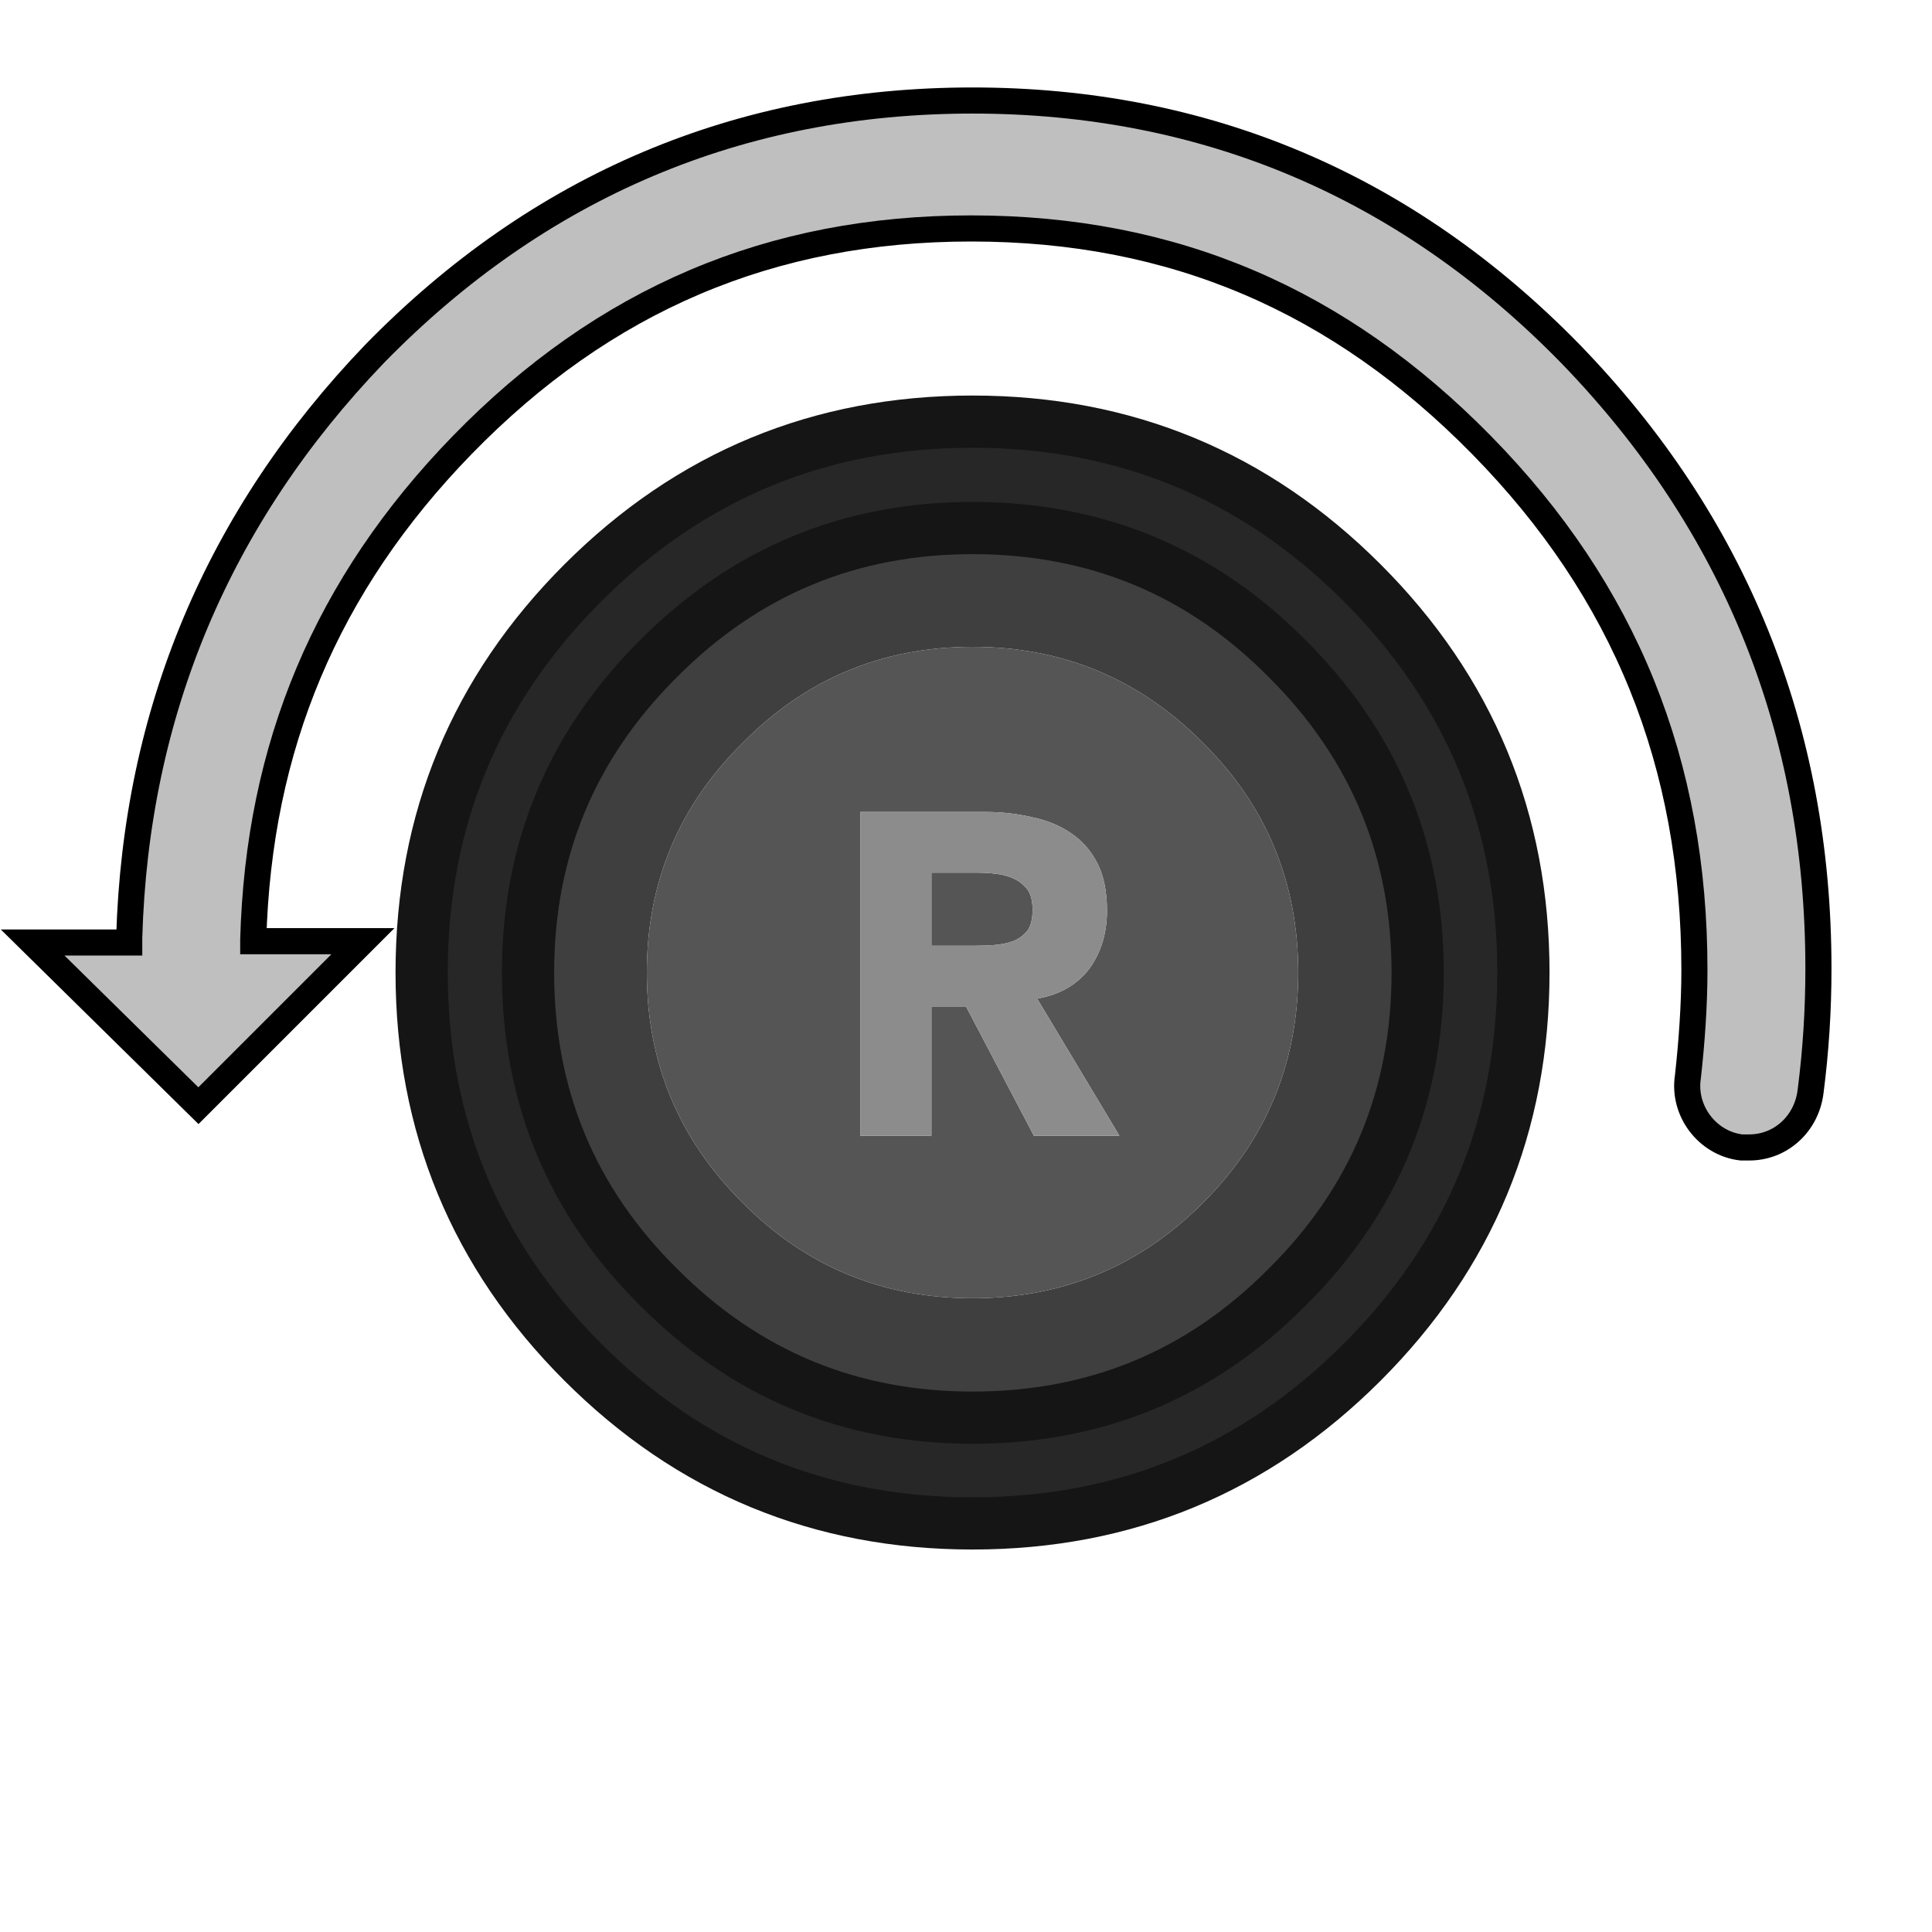
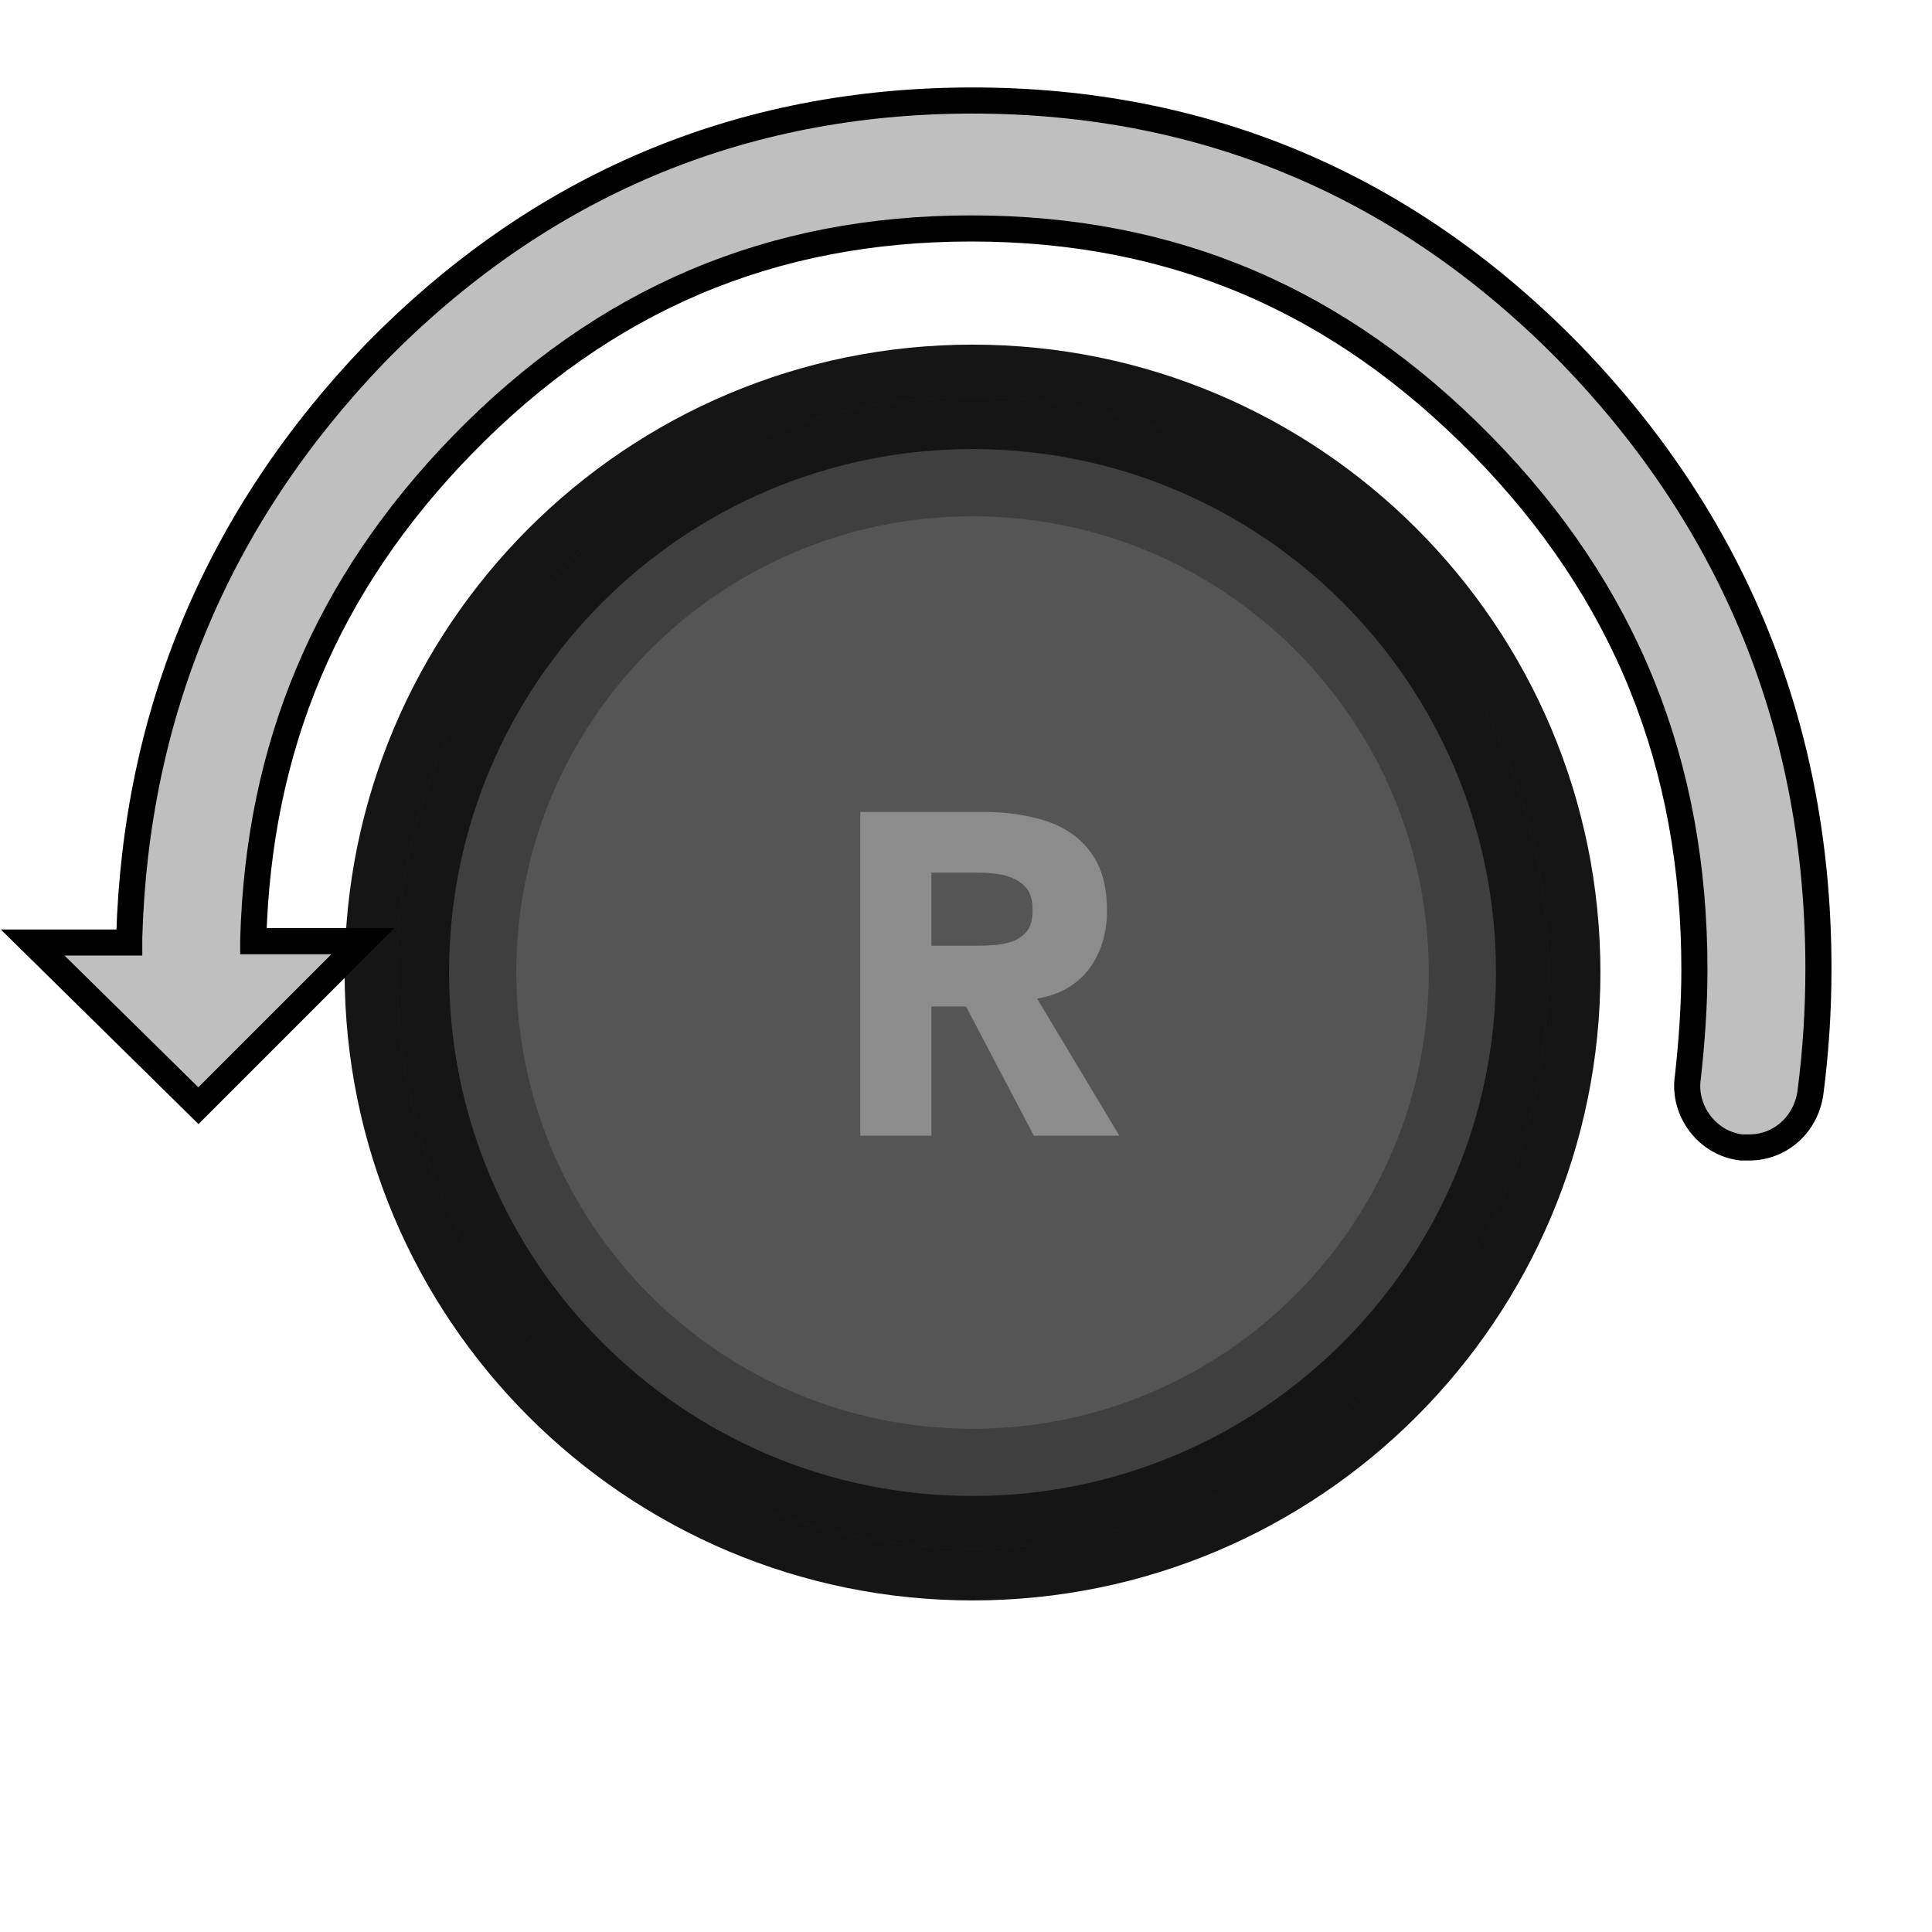
- <svg xmlns="http://www.w3.org/2000/svg" version="1.1" id="Layer_1" x="0px" y="0px" viewBox="0 0 148 148" enable-background="new 0 0 148 148" xml:space="preserve">
-   <g transform="matrix( 1, 0, 0, 1, 0,0) ">
-     <g>
-       <g transform="translate(24.5 24.5)">
-         <path fill="#272727" stroke="none" d=" M 79.85 20.15 Q 67.5 7.8 50 7.8 32.5 7.8 20.15 20.15 7.8 32.5 7.8 50 7.8 67.5 20.15 79.85 32.5 92.2 50 92.2 67.5 92.2 79.85 79.85 92.2 67.5 92.2 50 92.2 32.5 79.85 20.15 M 50 15.95 Q 64.2 15.95 74.1 25.95 84.1 35.9 84.1 50 84.1 64.2 74.1 74.1 64.2 84.1 50 84.1 35.9 84.1 25.95 74.1 15.95 64.2 15.95 50 15.95 35.9 25.95 25.95 35.9 15.95 50 15.95 Z" />
-         <path fill="#3F3F3F" stroke="none" d=" M 74.1 25.95 Q 64.2 15.95 50 15.95 35.9 15.95 25.95 25.95 15.95 35.9 15.95 50 15.95 64.2 25.95 74.1 35.9 84.1 50 84.1 64.2 84.1 74.1 74.1 84.1 64.2 84.1 50 84.1 35.9 74.1 25.95 M 50 25.05 Q 60.35 25.05 67.65 32.4 74.95 39.65 74.95 50 74.95 60.35 67.65 67.65 60.35 74.95 50 74.95 39.65 74.95 32.4 67.65 25.05 60.35 25.05 50 25.05 39.65 32.4 32.4 39.65 25.05 50 25.05 Z" />
-         <path fill="#555555" stroke="none" d=" M 67.65 32.4 Q 60.35 25.05 50 25.05 39.65 25.05 32.4 32.4 25.05 39.65 25.05 50 25.05 60.35 32.4 67.65 39.65 74.95 50 74.95 60.35 74.95 67.65 67.65 74.95 60.35 74.95 50 74.95 39.65 67.65 32.4 M 57.5 39.3 Q 58.8 40.15 59.55 41.6 60.3 43.05 60.3 45.25 60.3 47.85 58.95 49.7 57.55 51.55 54.95 52 L 61.25 62.5 54.7 62.5 49.5 52.6 46.85 52.6 46.85 62.5 41.4 62.5 41.4 37.7 50.95 37.7 Q 52.85 37.7 54.55 38.1 56.25 38.45 57.5 39.3 M 46.85 42.35 L 46.85 47.95 50.05 47.95 Q 50.8 47.95 51.6 47.9 52.4 47.85 53.1 47.6 53.75 47.35 54.2 46.8 54.6 46.25 54.6 45.2 54.6 44.25 54.25 43.7 53.85 43.15 53.25 42.85 52.65 42.55 51.9 42.45 51.15 42.35 50.4 42.35 L 46.85 42.35 Z" />
-         <path fill="#8C8C8C" stroke="none" d=" M 59.55 41.6 Q 58.8 40.15 57.5 39.3 56.25 38.45 54.55 38.1 52.85 37.7 50.95 37.7 L 41.4 37.7 41.4 62.5 46.85 62.5 46.85 52.6 49.5 52.6 54.7 62.5 61.25 62.5 54.95 52 Q 57.55 51.55 58.95 49.7 60.3 47.85 60.3 45.25 60.3 43.05 59.55 41.6 M 46.85 47.95 L 46.85 42.35 50.4 42.35 Q 51.15 42.35 51.9 42.45 52.65 42.55 53.25 42.85 53.85 43.15 54.25 43.7 54.6 44.25 54.6 45.2 54.6 46.25 54.2 46.8 53.75 47.35 53.1 47.6 52.4 47.85 51.6 47.9 50.8 47.95 50.05 47.95 L 46.85 47.95 Z" />
-         <path id="Layer1_0_1_STROKES" stroke="#151515" stroke-width="4" stroke-linejoin="round" stroke-linecap="round" fill="none" d=" M 50 7.8 Q 67.5 7.8 79.85 20.15 92.2 32.5 92.2 50 92.2 67.5 79.85 79.85 67.5 92.2 50 92.2 32.5 92.2 20.15 79.85 7.8 67.5 7.8 50 7.8 32.5 20.15 20.15 32.5 7.8 50 7.8 Z M 50 15.95 Q 64.2 15.95 74.1 25.95 84.1 35.9 84.1 50 84.1 64.2 74.1 74.1 64.2 84.1 50 84.1 35.9 84.1 25.95 74.1 15.95 64.2 15.95 50 15.95 35.9 25.95 25.95 35.9 15.95 50 15.95 Z" />
-       </g>
-     </g>
+ <svg xmlns="http://www.w3.org/2000/svg" version="1.1" viewBox="0 0 148 148">
+   <g transform="translate(24.5 24.5)">
+     <circle cx="50" cy="50" r="46.1" fill="#272727" />
+     <circle cx="50" cy="50" r="42.1" fill="#3F3F3F" />
+     <circle cx="50" cy="50" r="34.95" fill="#555555" />
+     <path fill="#8C8C8C" d=" M 59.55 41.6 Q 58.8 40.15 57.5 39.3 56.25 38.45 54.55 38.1 52.85 37.7 50.95 37.7 L 41.4 37.7 41.4 62.5 46.85 62.5 46.85 52.6 49.5 52.6 54.7 62.5 61.25 62.5 54.95 52 Q 57.55 51.55 58.95 49.7 60.3 47.85 60.3 45.25 60.3 43.05 59.55 41.6 M 46.85 47.95 L 46.85 42.35 50.4 42.35 Q 51.15 42.35 51.9 42.45 52.65 42.55 53.25 42.85 53.85 43.15 54.25 43.7 54.6 44.25 54.6 45.2 54.6 46.25 54.2 46.8 53.75 47.35 53.1 47.6 52.4 47.85 51.6 47.9 50.8 47.95 50.05 47.95 L 46.85 47.95 Z" />
+     <circle cx="50" cy="50" r="42.1" fill="none" stroke="#151515" stroke-width="4" />
+     <circle cx="50" cy="50" r="46.1" fill="none" stroke="#151515" stroke-width="4" />
  </g>
  <path id="counterclockwise" fill="#BFBFBF" stroke="#000000" stroke-width="2" d="M9.9,72.2c0-0.1,0-0.3,0-0.4c0.5-17.2,6.8-32.2,18.8-44.7  c12.6-12.9,28-19.4,45.8-19.4s33.2,6.5,45.8,19.4c12.6,13,19,28.8,19,47.1c0,3.2-0.2,6.3-0.6,9.4c-0.3,2.5-2.3,4.3-4.7,4.3  c-0.2,0-0.4,0-0.6,0c-2.6-0.3-4.5-2.8-4.1-5.4c0.3-2.7,0.5-5.5,0.5-8.2c0-15.8-5.3-29-16.3-40.2C102.6,23,89.9,17.5,74.4,17.5  c-15.3,0-28.1,5.4-39,16.6C25,44.8,19.8,57.2,19.4,72v0.1h8.4L15.2,84.7L2.5,72.2H9.9z" />
</svg>
